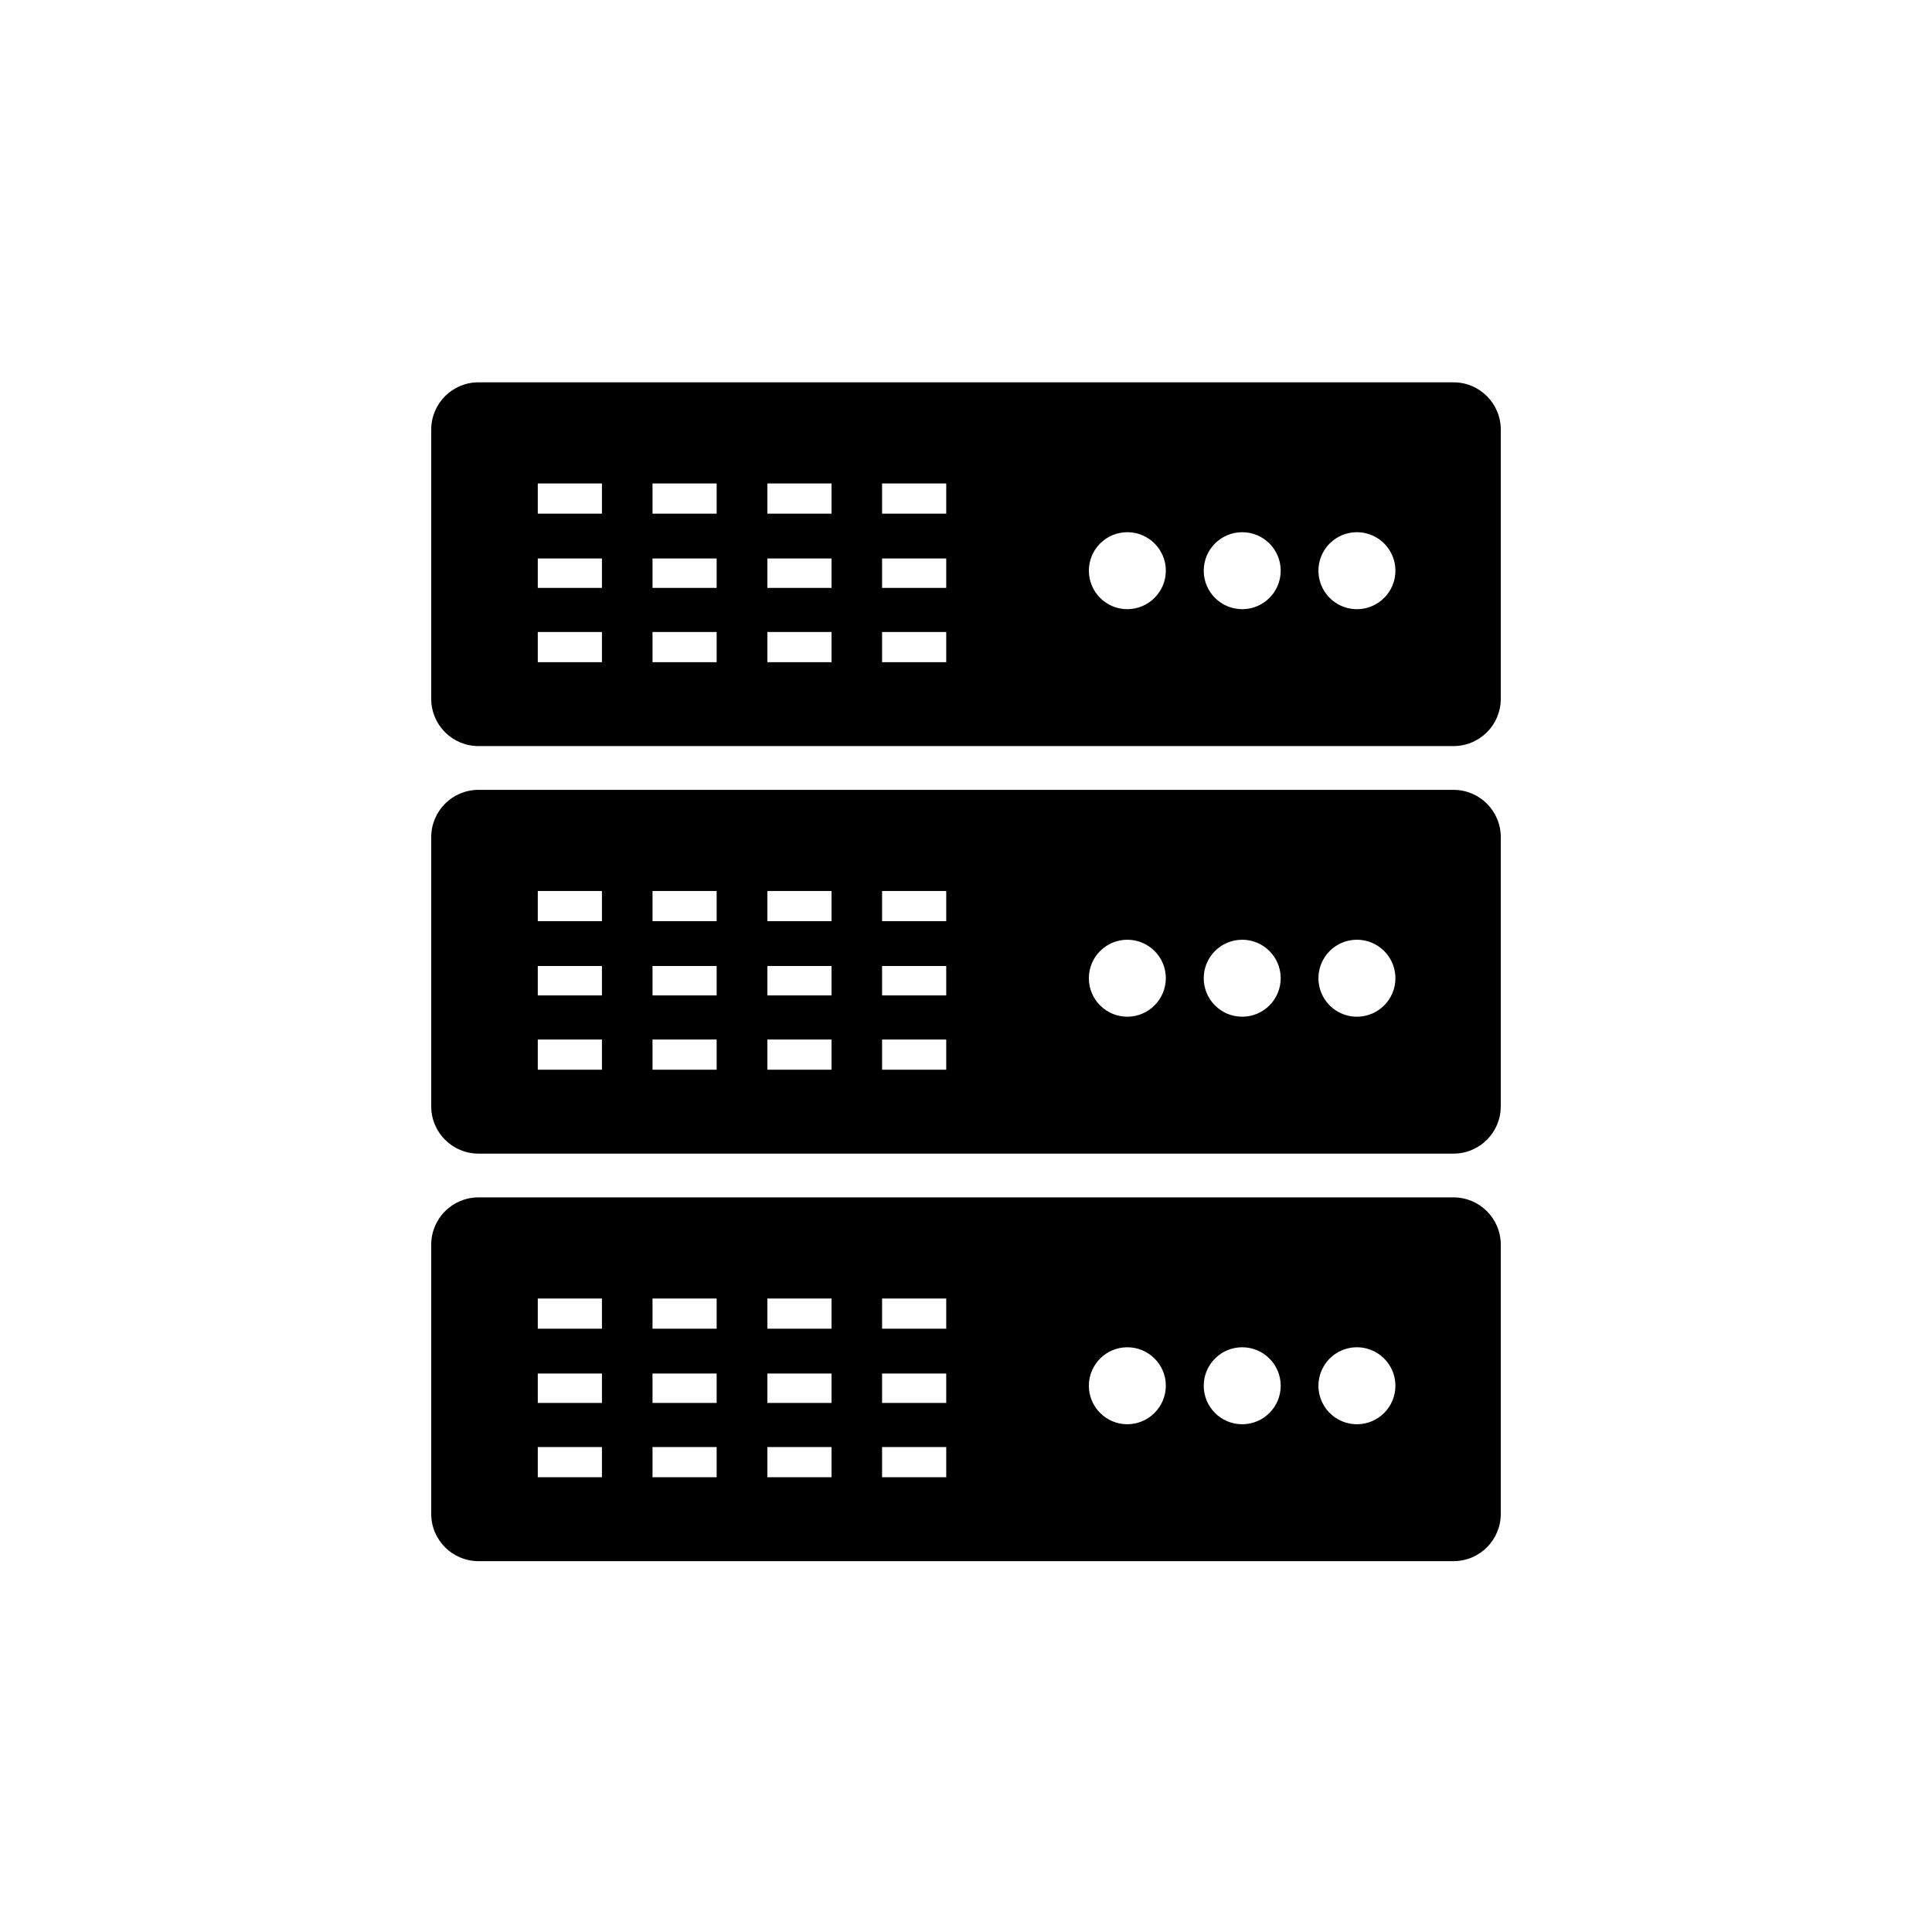
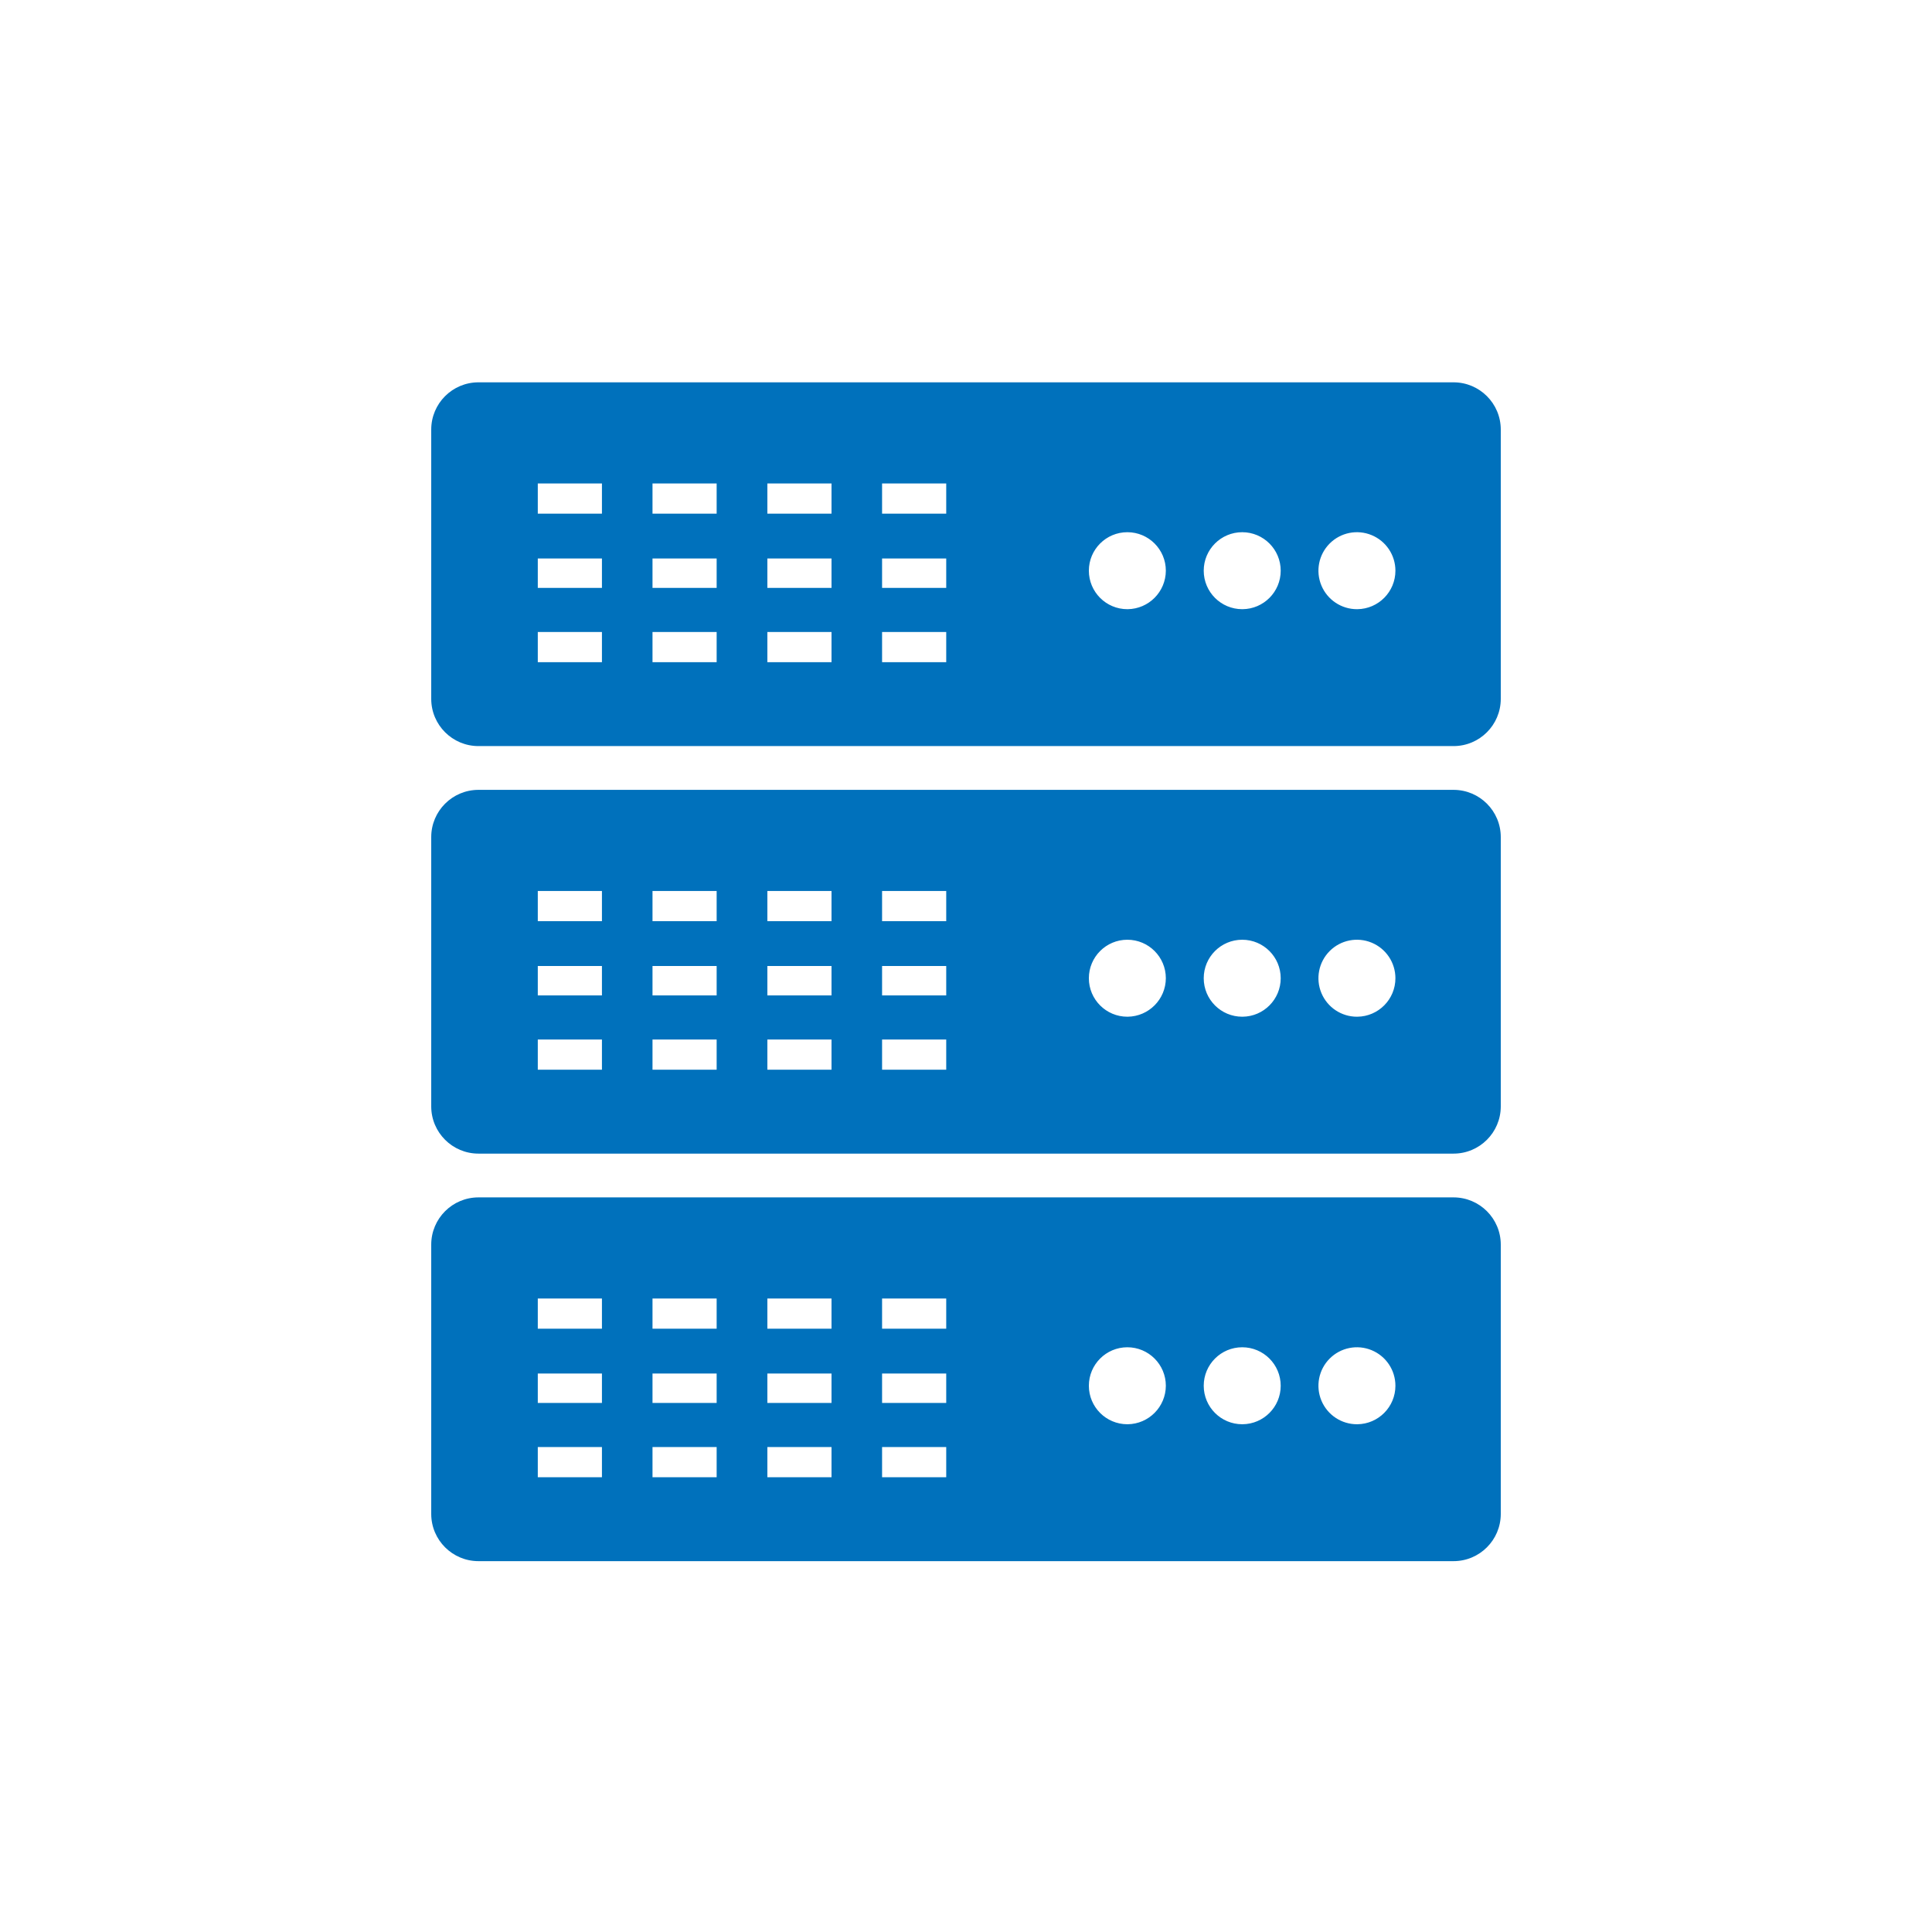
- <svg xmlns="http://www.w3.org/2000/svg" viewBox="0 0 128 128">
-   <path d="M96.3,25.33H31.7a3.13,3.13,0,0,0-3.13,3.13V46.31a3.13,3.13,0,0,0,3.13,3.12H96.3a3.13,3.13,0,0,0,3.13-3.12V28.46A3.13,3.13,0,0,0,96.3,25.33ZM39.88,43.87H35.63v-2h4.25Zm0-4.92H35.63V37h4.25Zm0-4.92H35.63v-2h4.25Zm7.6,9.84H43.23v-2h4.25Zm0-4.92H43.23V37h4.25Zm0-4.92H43.23v-2h4.25Zm7.61,9.84H50.84v-2h4.25Zm0-4.92H50.84V37h4.25Zm0-4.92H50.84v-2h4.25Zm7.6,9.84H58.44v-2h4.25Zm0-4.92H58.44V37h4.25Zm0-4.92H58.44v-2h4.25Zm12,6.33a2.55,2.55,0,1,1,2.55-2.55A2.56,2.56,0,0,1,74.71,40.36Zm7.61,0a2.55,2.55,0,1,1,2.55-2.55A2.55,2.55,0,0,1,82.32,40.36Zm7.61,0a2.55,2.55,0,1,1,2.54-2.55A2.55,2.55,0,0,1,89.93,40.36Z" />
-   <path d="M96.3,52.33H31.7a3.13,3.13,0,0,0-3.13,3.13V73.31a3.13,3.13,0,0,0,3.13,3.12H96.3a3.13,3.13,0,0,0,3.13-3.12V55.46A3.13,3.13,0,0,0,96.3,52.33ZM39.88,70.87H35.63v-2h4.25Zm0-4.92H35.63V64h4.25Zm0-4.92H35.63v-2h4.25Zm7.6,9.84H43.23v-2h4.25Zm0-4.92H43.23V64h4.25Zm0-4.92H43.23v-2h4.25Zm7.61,9.84H50.84v-2h4.25Zm0-4.92H50.84V64h4.25Zm0-4.92H50.84v-2h4.25Zm7.6,9.84H58.44v-2h4.25Zm0-4.92H58.44V64h4.25Zm0-4.92H58.44v-2h4.25Zm12,6.33a2.55,2.55,0,1,1,2.55-2.55A2.56,2.56,0,0,1,74.71,67.36Zm7.61,0a2.55,2.55,0,1,1,2.55-2.55A2.55,2.55,0,0,1,82.32,67.36Zm7.61,0a2.55,2.55,0,1,1,2.54-2.55A2.55,2.55,0,0,1,89.93,67.36Z" />
-   <path d="M96.3,79.33H31.7a3.13,3.13,0,0,0-3.13,3.13v17.85a3.13,3.13,0,0,0,3.13,3.12H96.3a3.13,3.13,0,0,0,3.13-3.12V82.46A3.13,3.13,0,0,0,96.3,79.33ZM39.88,97.87H35.63v-2h4.25Zm0-4.92H35.63V91h4.25Zm0-4.92H35.63v-2h4.25Zm7.6,9.84H43.23v-2h4.25Zm0-4.92H43.23V91h4.25Zm0-4.92H43.23v-2h4.25Zm7.61,9.84H50.84v-2h4.25Zm0-4.92H50.84V91h4.25Zm0-4.92H50.84v-2h4.25Zm7.6,9.84H58.44v-2h4.25Zm0-4.92H58.44V91h4.25Zm0-4.92H58.44v-2h4.25Zm12,6.33a2.55,2.55,0,1,1,2.55-2.55A2.56,2.56,0,0,1,74.71,94.36Zm7.61,0a2.55,2.55,0,1,1,2.55-2.55A2.55,2.55,0,0,1,82.32,94.36Zm7.61,0a2.55,2.55,0,1,1,2.54-2.55A2.55,2.55,0,0,1,89.93,94.36Z" />
+ <svg xmlns="http://www.w3.org/2000/svg" id="icons" viewBox="0 0 128 128">
+   <defs>
+     <style>.cls-1{fill:#0071bc;}</style>
+   </defs>
+   <path class="cls-1" d="M96.3,25.33H31.7a3.13,3.13,0,0,0-3.13,3.13V46.31a3.13,3.13,0,0,0,3.13,3.12H96.3a3.13,3.13,0,0,0,3.13-3.12V28.46A3.13,3.13,0,0,0,96.3,25.33ZM39.88,43.87H35.63v-2h4.25Zm0-4.92H35.63V37h4.25Zm0-4.92H35.63v-2h4.25Zm7.6,9.84H43.23v-2h4.25Zm0-4.92H43.23V37h4.25Zm0-4.92H43.23v-2h4.25Zm7.61,9.84H50.84v-2h4.25Zm0-4.92H50.84V37h4.25Zm0-4.92H50.84v-2h4.25Zm7.6,9.84H58.44v-2h4.25Zm0-4.92H58.44V37h4.25Zm0-4.92H58.44v-2h4.25Zm12,6.33a2.55,2.55,0,1,1,2.55-2.55A2.56,2.56,0,0,1,74.71,40.36Zm7.61,0a2.55,2.55,0,1,1,2.55-2.55A2.55,2.55,0,0,1,82.32,40.36Zm7.61,0a2.55,2.55,0,1,1,2.54-2.55A2.55,2.55,0,0,1,89.93,40.36Z" />
+   <path class="cls-1" d="M96.3,52.33H31.7a3.13,3.13,0,0,0-3.13,3.13V73.31a3.13,3.13,0,0,0,3.13,3.12H96.3a3.13,3.13,0,0,0,3.13-3.12V55.46A3.13,3.13,0,0,0,96.3,52.33ZM39.88,70.87H35.63v-2h4.25Zm0-4.92H35.63V64h4.25Zm0-4.92H35.63v-2h4.25Zm7.6,9.84H43.23v-2h4.25Zm0-4.92H43.23V64h4.25Zm0-4.92H43.23v-2h4.25Zm7.61,9.84H50.84v-2h4.25Zm0-4.92H50.84V64h4.25Zm0-4.92H50.84v-2h4.25Zm7.6,9.84H58.44v-2h4.25Zm0-4.92H58.44V64h4.25Zm0-4.92H58.44v-2h4.25Zm12,6.33a2.55,2.55,0,1,1,2.55-2.55A2.56,2.56,0,0,1,74.71,67.36Zm7.61,0a2.55,2.55,0,1,1,2.55-2.55A2.55,2.55,0,0,1,82.32,67.36Zm7.61,0a2.55,2.55,0,1,1,2.54-2.55A2.55,2.55,0,0,1,89.93,67.36Z" />
+   <path class="cls-1" d="M96.3,79.33H31.7a3.13,3.13,0,0,0-3.13,3.13v17.85a3.13,3.13,0,0,0,3.13,3.12H96.3a3.13,3.13,0,0,0,3.13-3.12V82.46A3.13,3.13,0,0,0,96.3,79.33ZM39.88,97.87H35.63v-2h4.25Zm0-4.92H35.63V91h4.25Zm0-4.92H35.63v-2h4.25Zm7.6,9.84H43.23v-2h4.25Zm0-4.92H43.23V91h4.25Zm0-4.92H43.23v-2h4.25Zm7.61,9.84H50.84v-2h4.25Zm0-4.92H50.84V91h4.25Zm0-4.92H50.84v-2h4.25Zm7.6,9.84H58.44v-2h4.25Zm0-4.92H58.44V91h4.25Zm0-4.92H58.44v-2h4.25Zm12,6.33a2.55,2.55,0,1,1,2.55-2.55A2.56,2.56,0,0,1,74.71,94.36Zm7.61,0a2.55,2.55,0,1,1,2.55-2.55A2.55,2.55,0,0,1,82.32,94.36Zm7.61,0a2.55,2.55,0,1,1,2.54-2.55A2.55,2.55,0,0,1,89.93,94.36Z" />
</svg>
